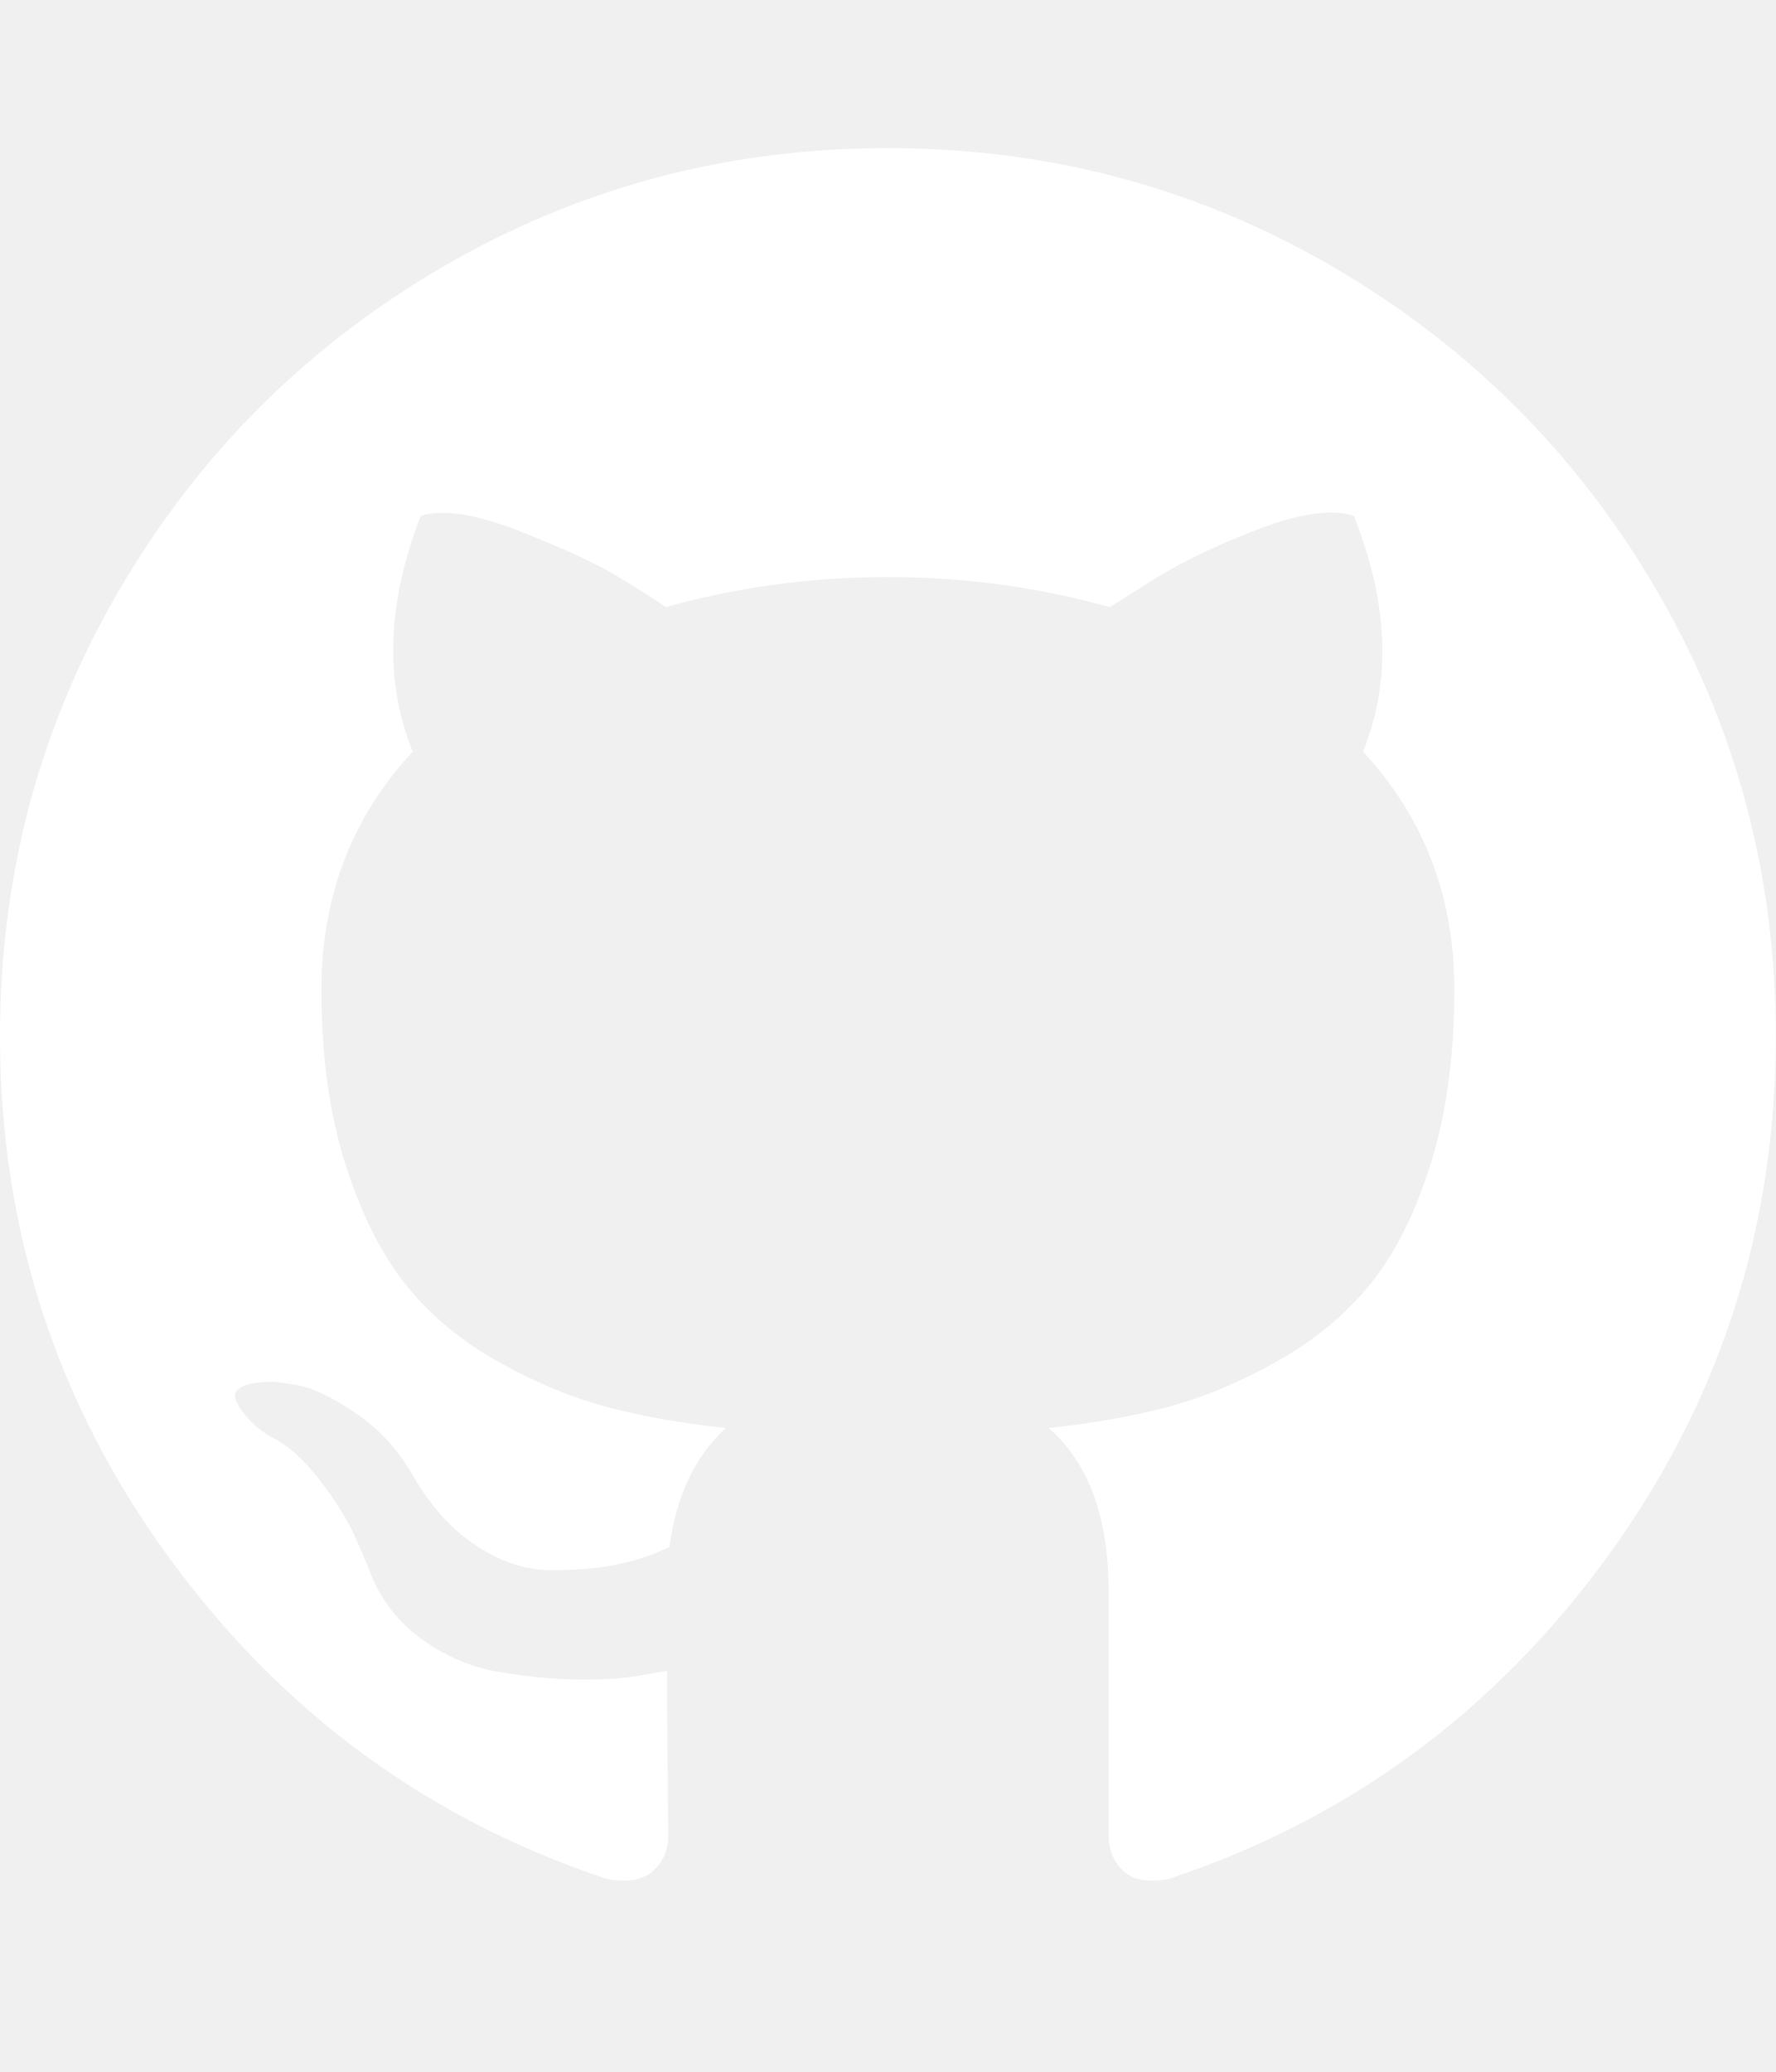
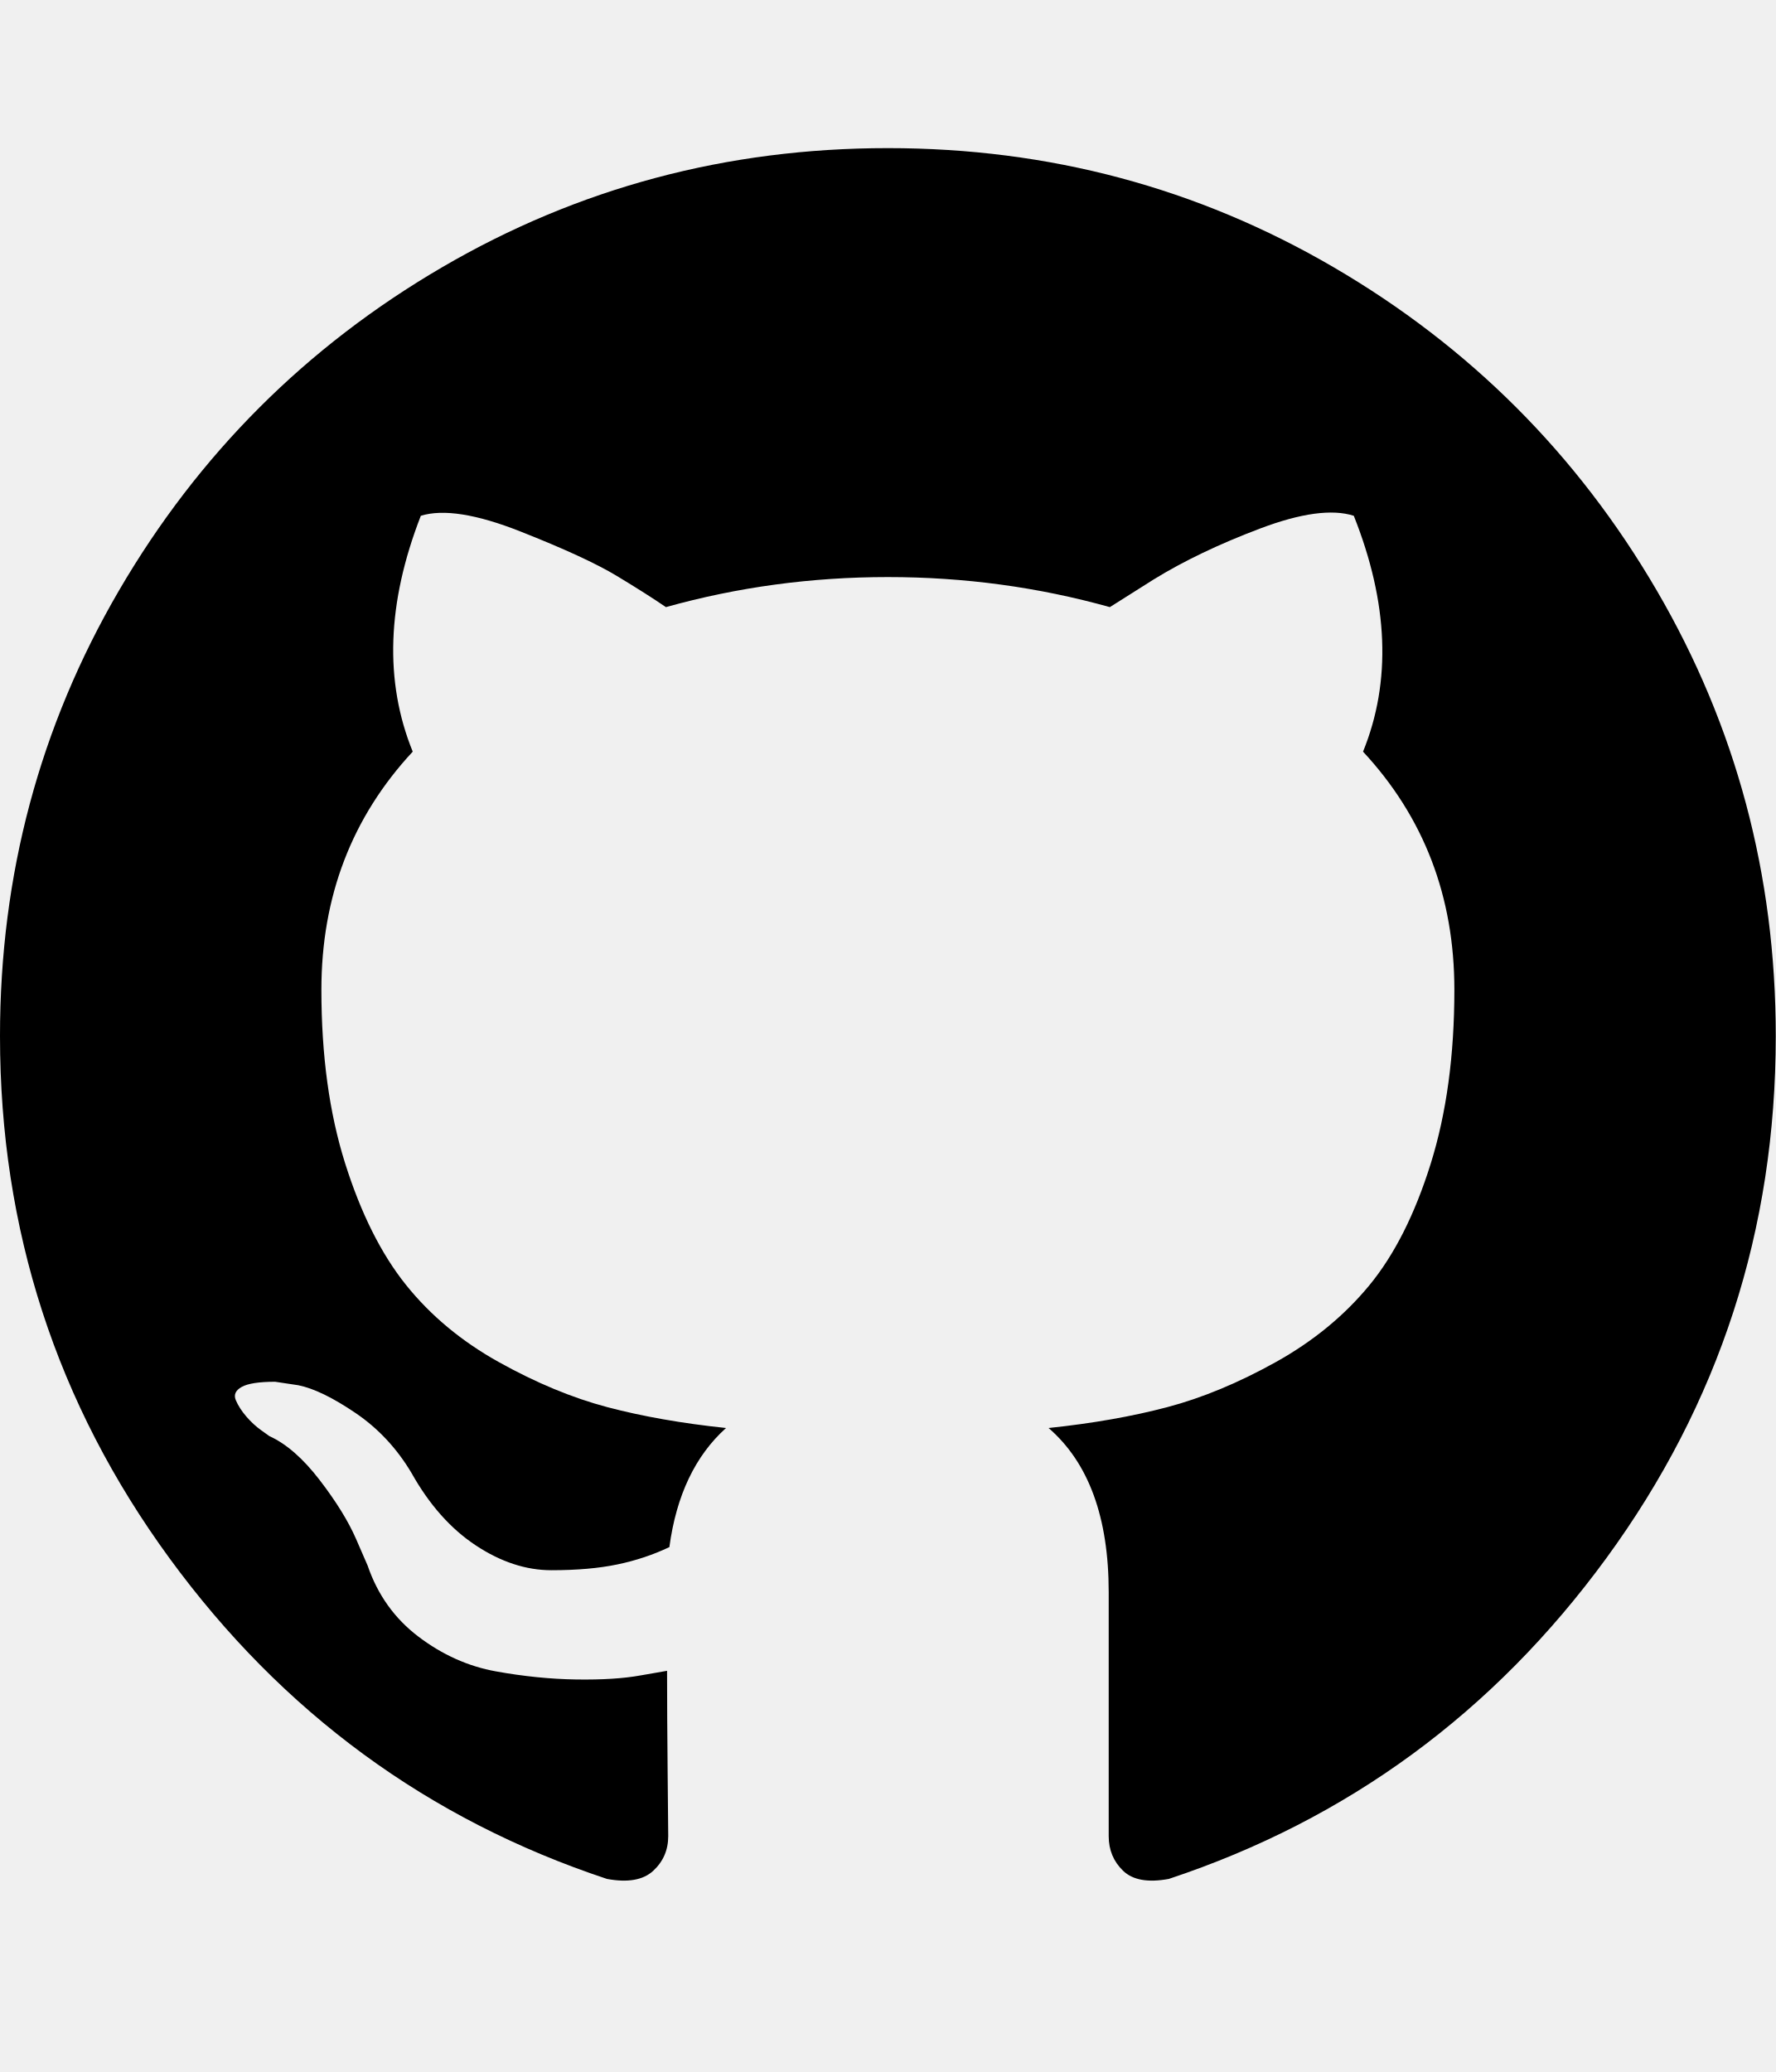
<svg xmlns="http://www.w3.org/2000/svg" width="857.143" height="1000">
-   <path fill="#FFFFFF" d="M857.088 500.032q0 140.058-81.747 251.937t-211.203 154.845q-15.066 2.79-22.041-3.906t-6.975-16.74v-117.738q0-54.126-29.016-79.236 31.806-3.348 57.195-10.044t52.452-21.762 45.198-37.107 29.574-58.59 11.439-83.979q0-67.518-44.082-114.948 20.646-50.778-4.464-113.832-15.624-5.022-45.198 6.138t-51.336 24.552l-21.204 13.392q-51.894-14.508-107.136-14.508t-107.136 14.508q-8.928-6.138-23.715-15.066t-46.593-21.483-47.988-7.533q-24.552 63.054-3.906 113.832-44.082 47.43-44.082 114.948 0 47.43 11.439 83.7t29.295 58.59 44.919 37.386 52.452 21.762 57.195 10.044q-22.32 20.088-27.342 57.474-11.718 5.58-25.11 8.37t-31.806 2.79-36.549-11.997-30.969-34.875q-10.602-17.856-27.063-29.016t-27.621-13.392l-11.16-1.674q-11.718 0-16.182 2.511t-2.79 6.417 5.022 7.812 7.254 6.696l3.906 2.79q12.276 5.58 24.273 21.204t17.577 28.458l5.58 12.834q7.254 21.204 24.552 34.317t37.386 16.74 38.781 3.906 30.969-1.953l12.834-2.232q0 21.204.279 49.662t.279 30.132q0 10.044-7.254 16.74t-22.32 3.906q-129.456-42.966-211.203-154.845t-81.747-251.937q0-116.622 57.474-215.109t155.961-155.961 215.109-57.474 215.109 57.474 155.961 155.961 57.474 215.109z" />
+   <path fill="#000" d="M857.088 500.032q0 140.058-81.747 251.937t-211.203 154.845q-15.066 2.79-22.041-3.906t-6.975-16.74v-117.738q0-54.126-29.016-79.236 31.806-3.348 57.195-10.044t52.452-21.762 45.198-37.107 29.574-58.59 11.439-83.979q0-67.518-44.082-114.948 20.646-50.778-4.464-113.832-15.624-5.022-45.198 6.138t-51.336 24.552l-21.204 13.392q-51.894-14.508-107.136-14.508t-107.136 14.508q-8.928-6.138-23.715-15.066t-46.593-21.483-47.988-7.533q-24.552 63.054-3.906 113.832-44.082 47.43-44.082 114.948 0 47.43 11.439 83.7t29.295 58.59 44.919 37.386 52.452 21.762 57.195 10.044q-22.32 20.088-27.342 57.474-11.718 5.58-25.11 8.37t-31.806 2.79-36.549-11.997-30.969-34.875q-10.602-17.856-27.063-29.016t-27.621-13.392l-11.16-1.674q-11.718 0-16.182 2.511t-2.79 6.417 5.022 7.812 7.254 6.696l3.906 2.79q12.276 5.58 24.273 21.204t17.577 28.458l5.58 12.834q7.254 21.204 24.552 34.317t37.386 16.74 38.781 3.906 30.969-1.953l12.834-2.232q0 21.204.279 49.662t.279 30.132q0 10.044-7.254 16.74t-22.32 3.906q-129.456-42.966-211.203-154.845t-81.747-251.937q0-116.622 57.474-215.109t155.961-155.961 215.109-57.474 215.109 57.474 155.961 155.961 57.474 215.109z" />
</svg>
